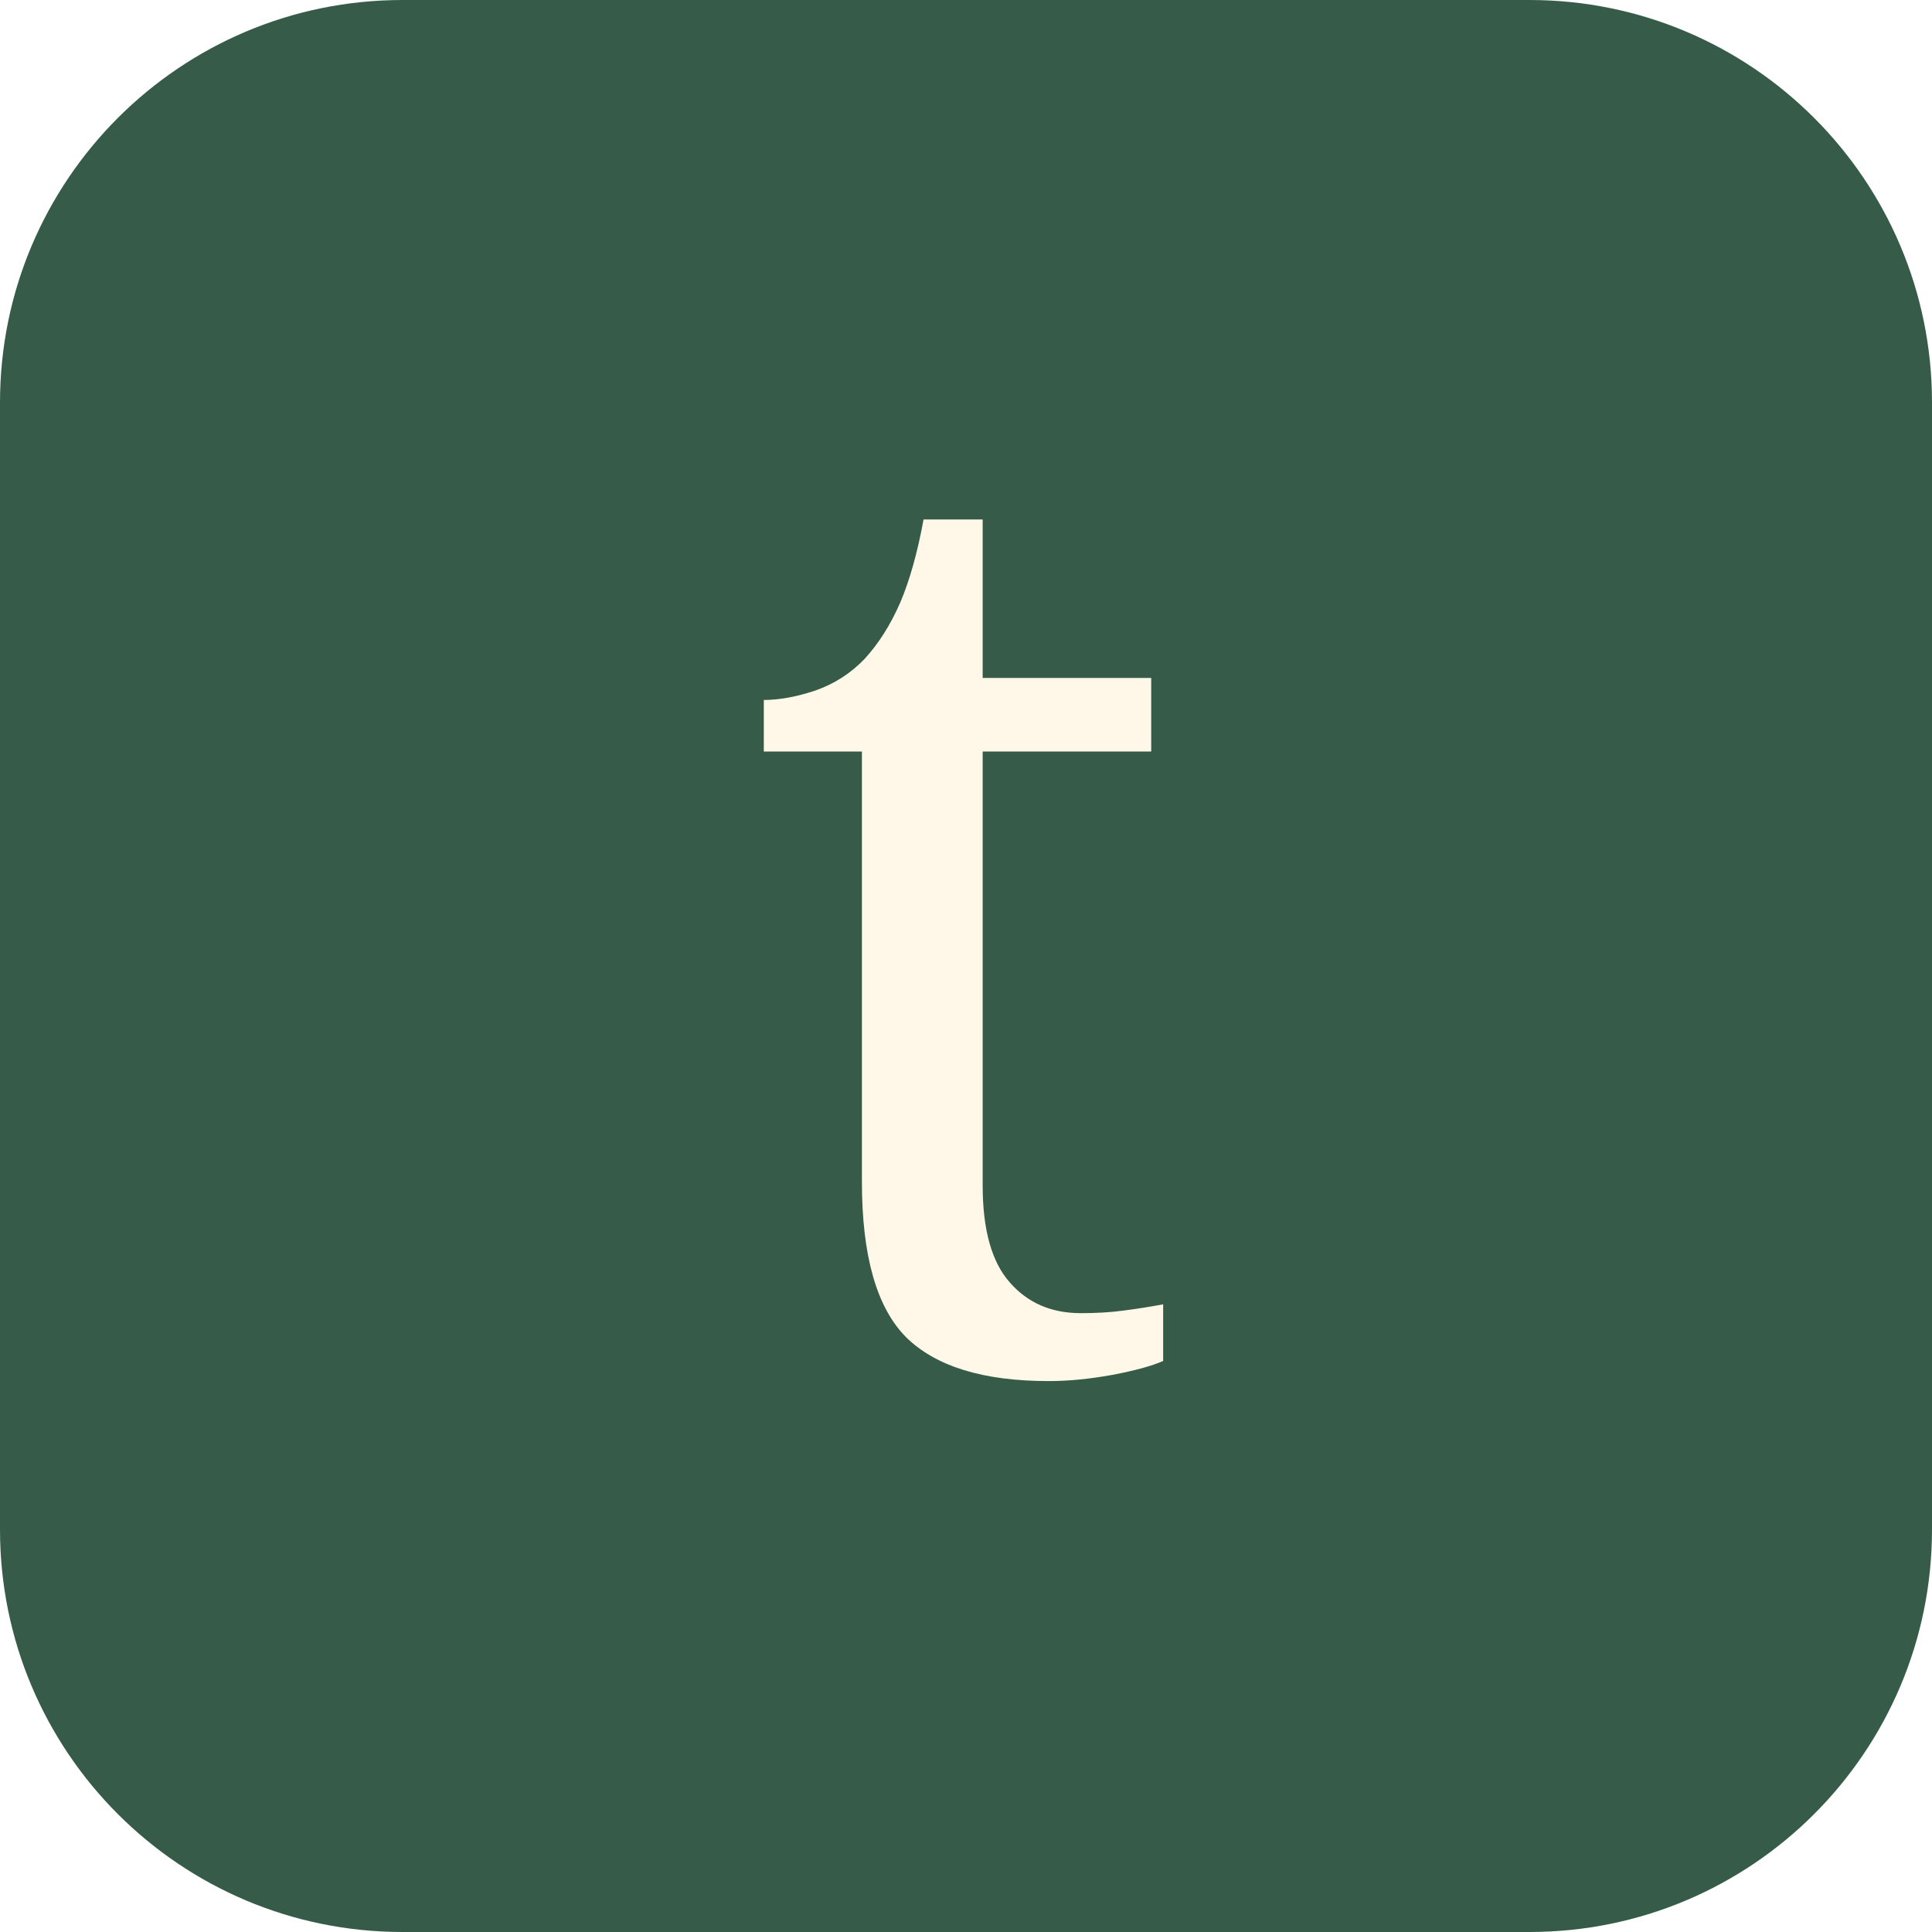
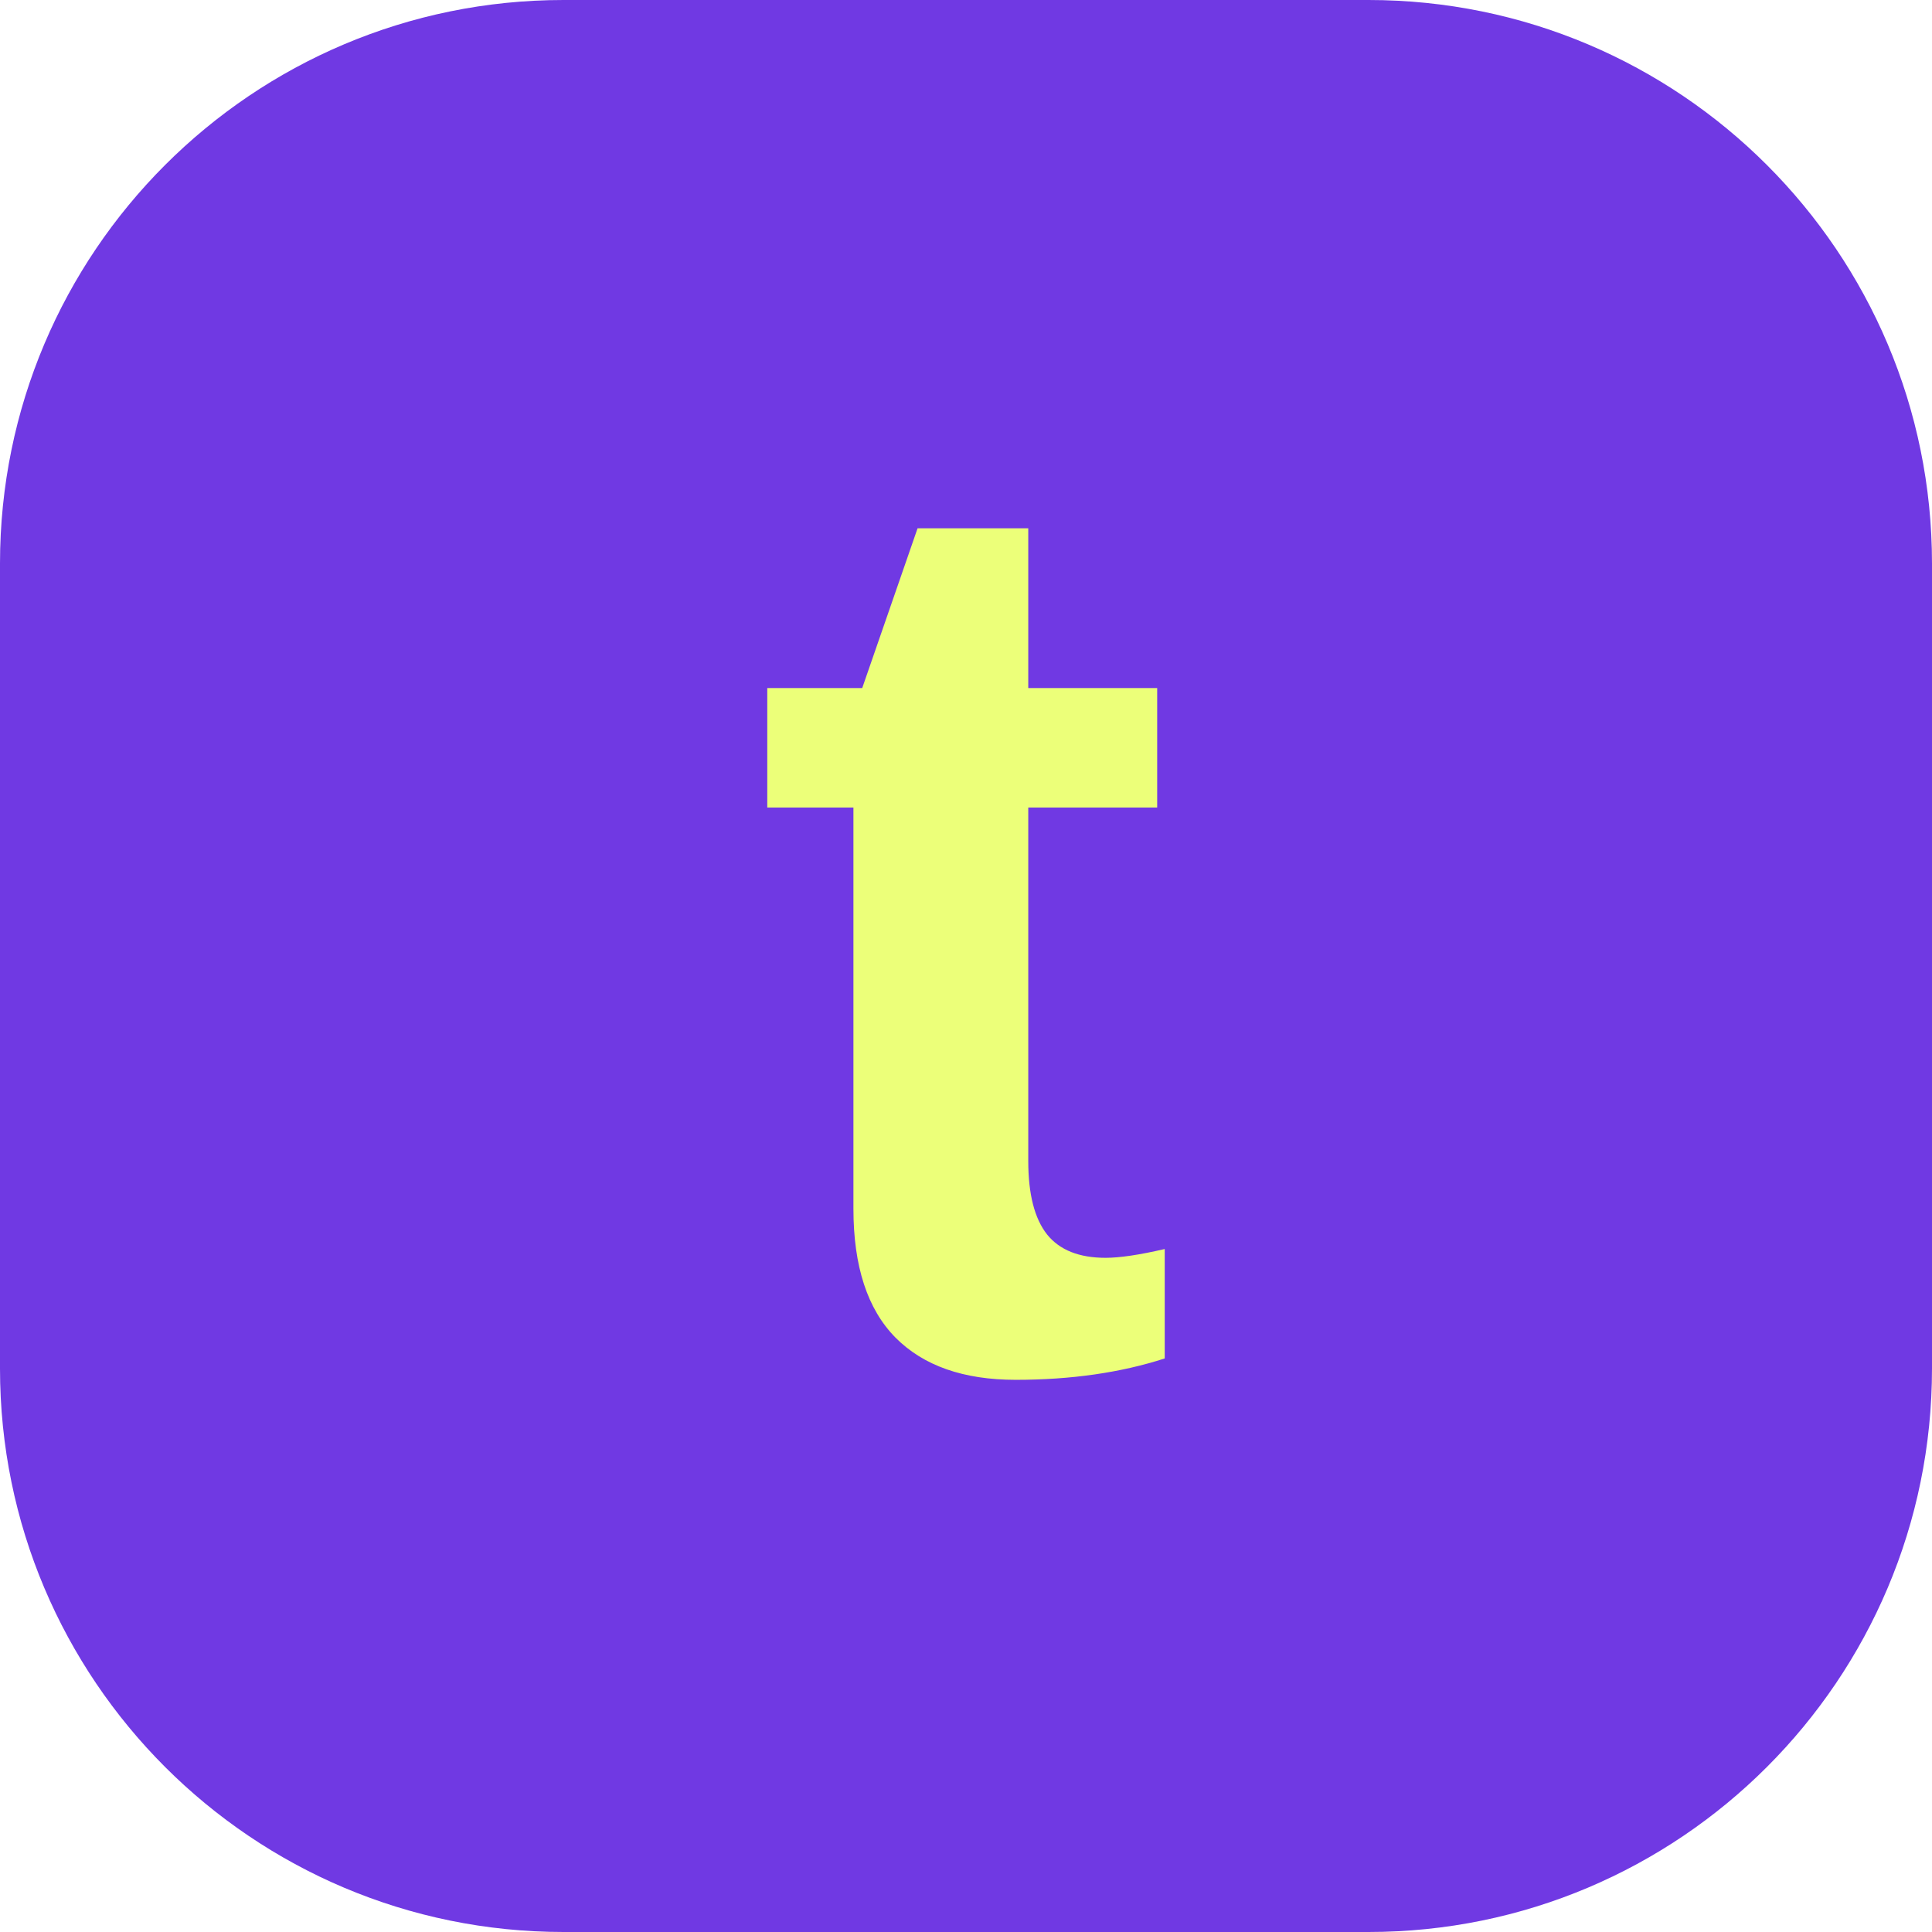
<svg xmlns="http://www.w3.org/2000/svg" viewBox="0 0 48 48">
-   <rect width="48" height="48" rx="10" fill="#365c49" />
-   <text x="24" y="34" text-anchor="middle" font-family="Georgia,serif" font-size="32" fill="#fff8e8">t</text>
+   <rect width="48" height="48" rx="14" fill="#7039e3" />
+   <text x="24" y="34" text-anchor="middle" font-family="Arial,sans-serif" font-weight="bold" font-size="32" fill="#ecff79">t</text>
</svg>
